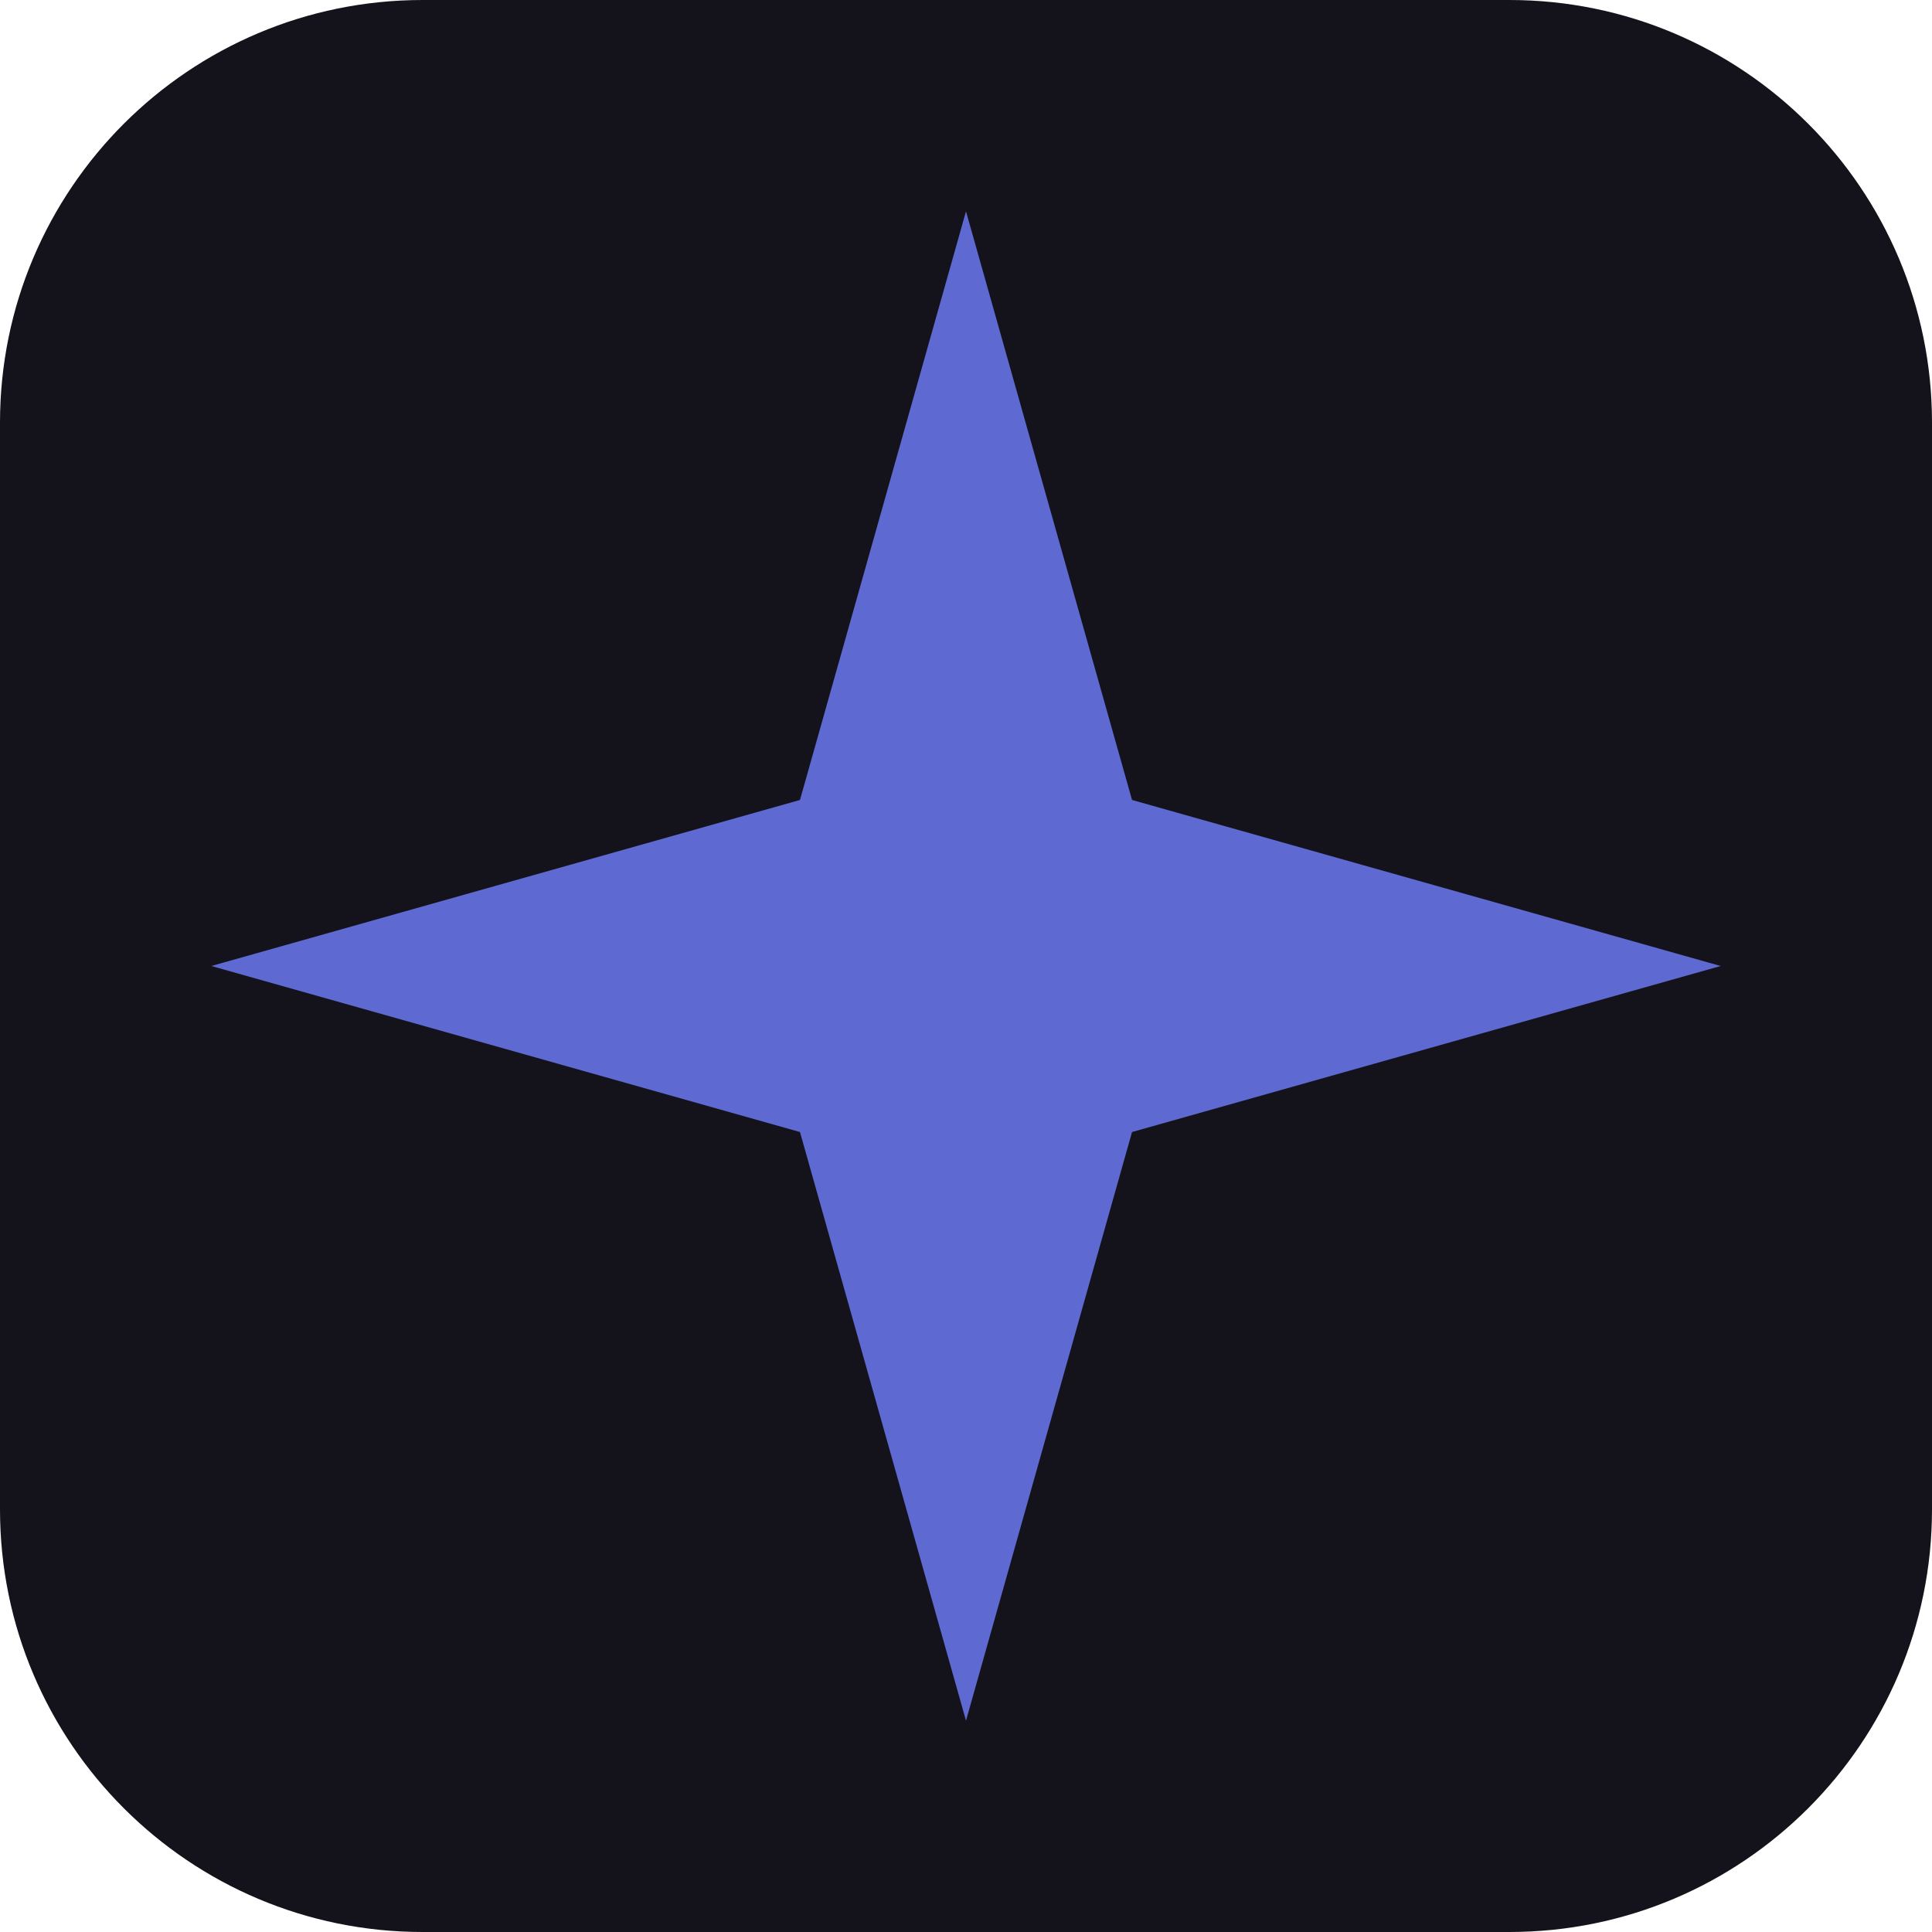
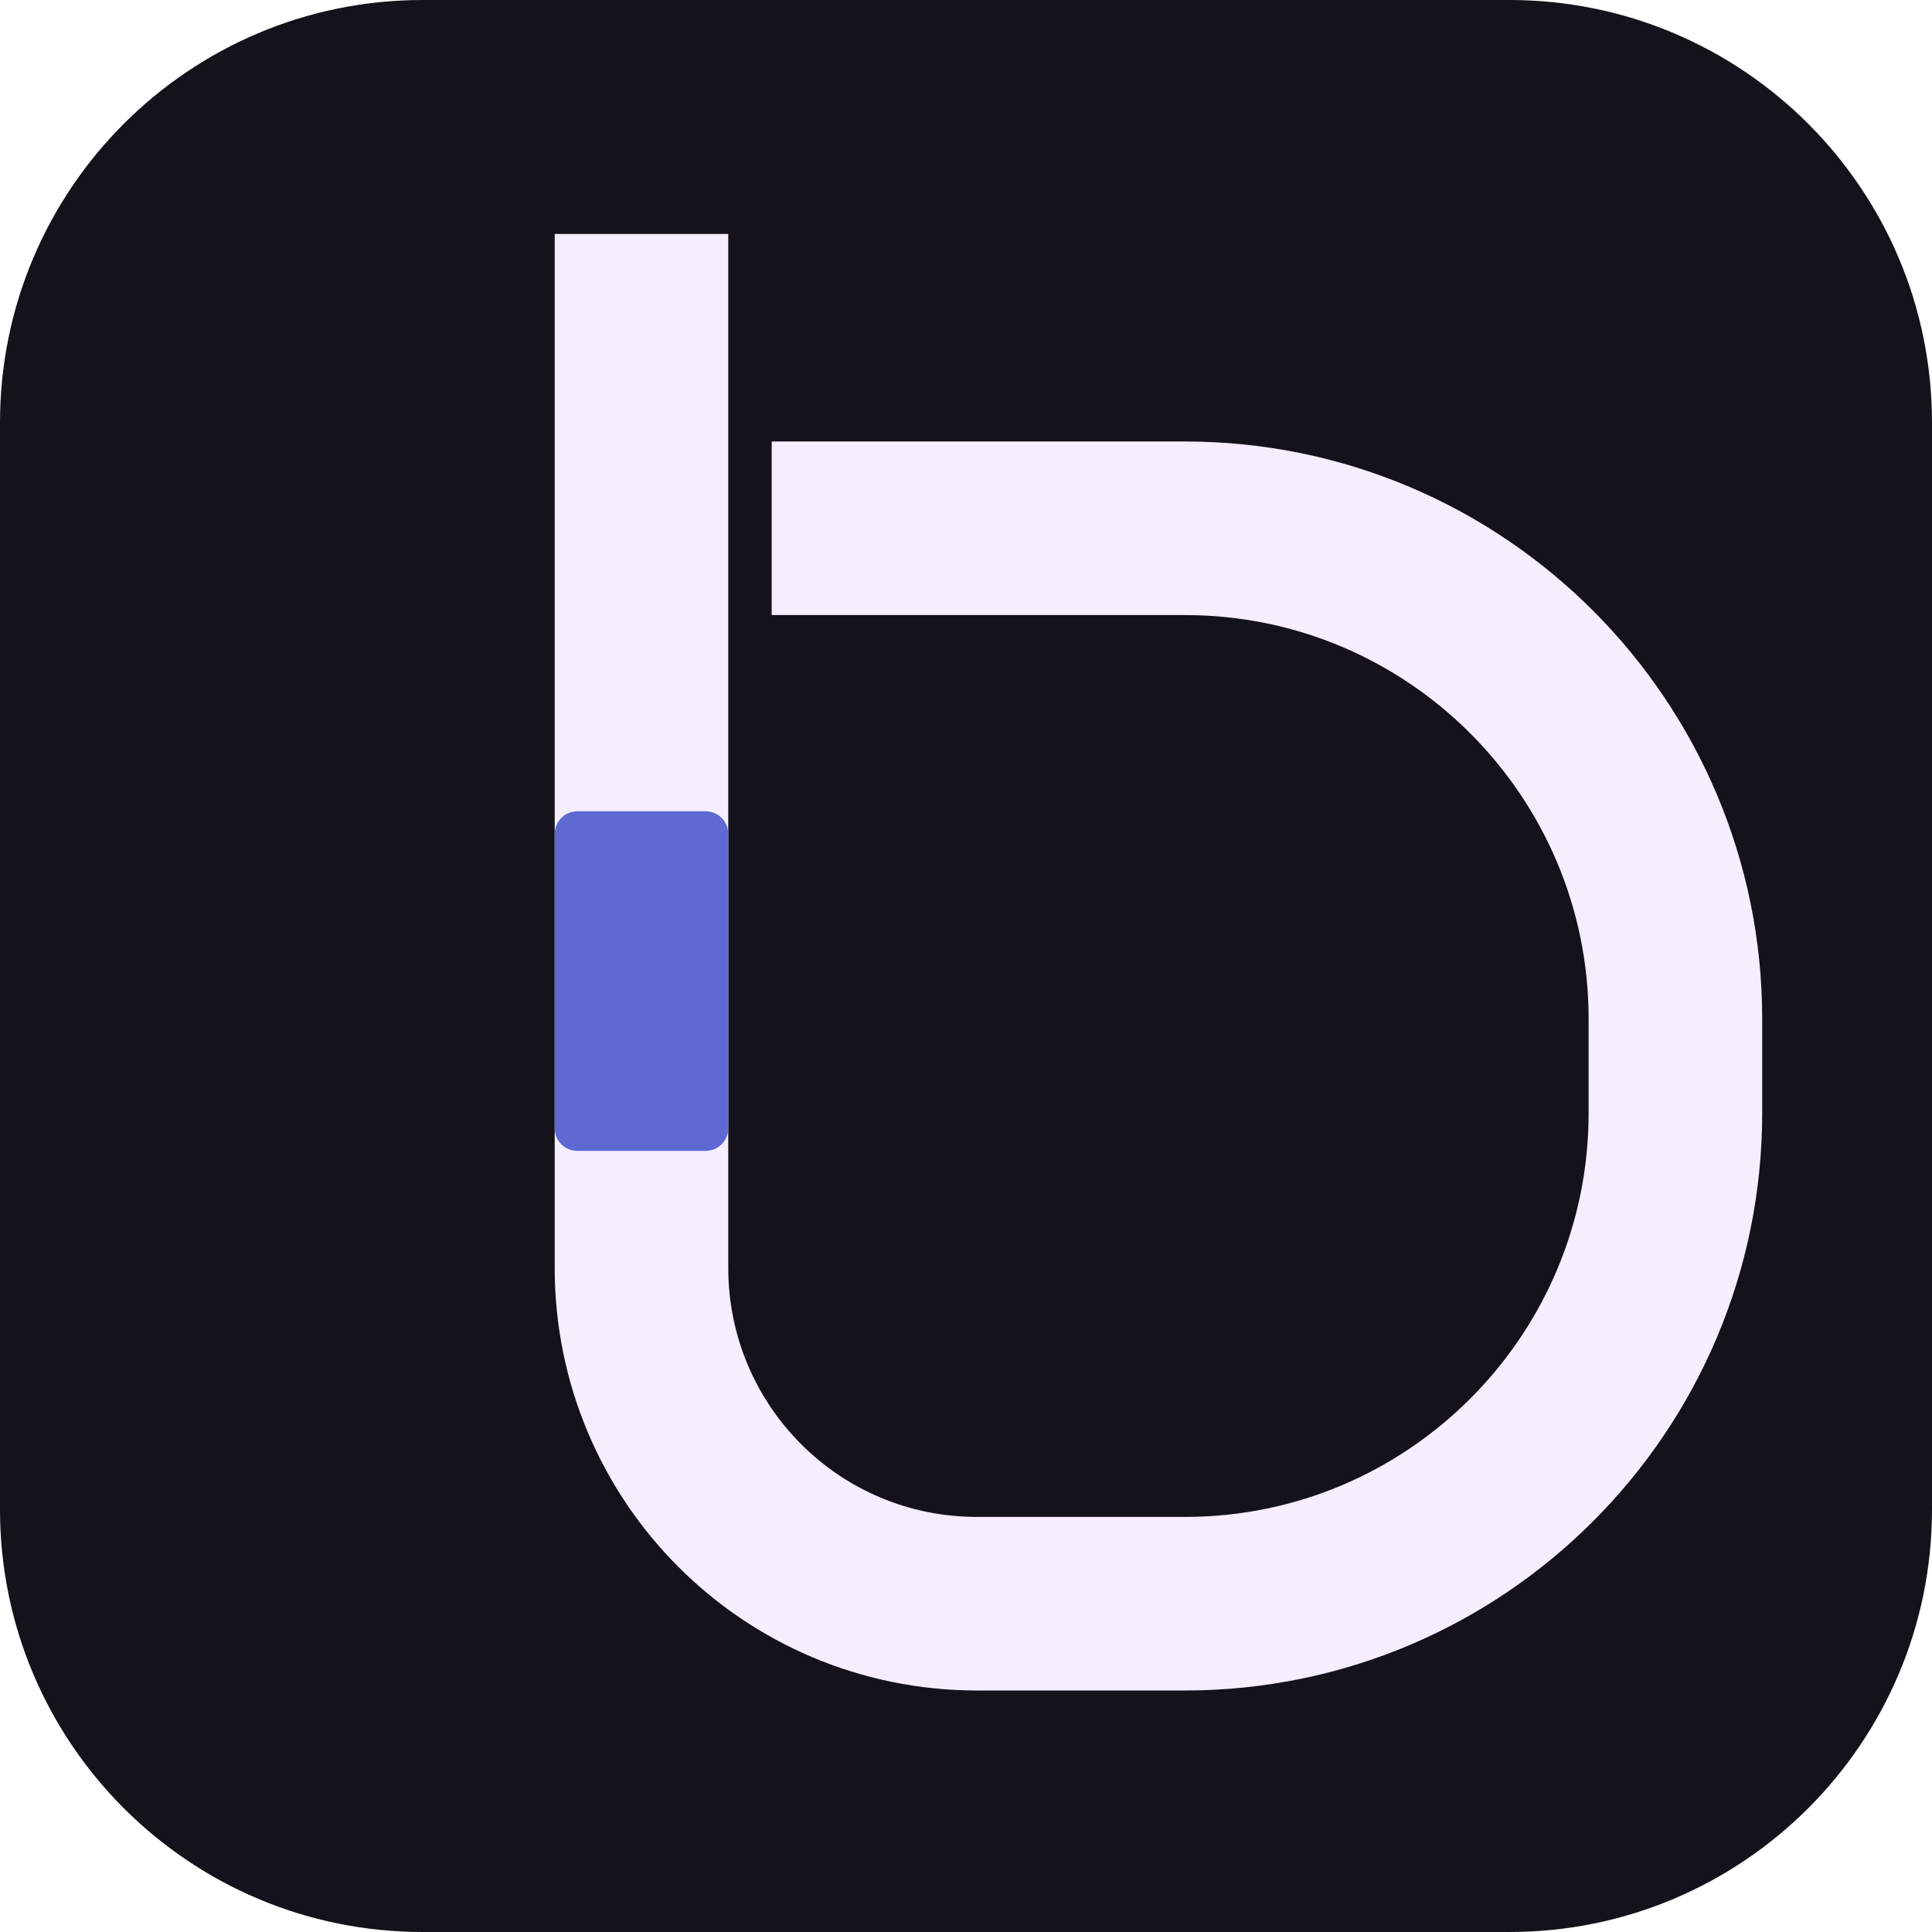
<svg xmlns="http://www.w3.org/2000/svg" viewBox="0 0 64 64" width="64" height="64">
  <rect width="64" height="64" rx="14" fill="#14121a" />
-   <path d="M32 7 L37.5 26.5 L57 32 L37.5 37.5 L32 57 L26.5 37.5 L7 32 L26.5 26.5 Z" fill="#5e6ad2" />
+   <path d="M21.25 10.625V42C21.25 48.125 26.188 53.125 32.375 53.125H39.25C48.25 53.125 55.5 45.813 55.5 36.875V33.75C55.5 24.813 48.25 17.5 39.25 17.5H28.438" fill="none" stroke="#f4eeff" stroke-width="5.75" stroke-linecap="square" stroke-linejoin="round" />
+   <rect x="18.375" y="26.875" width="5.75" height="11.25" rx="0.75" fill="#5e6ad2" />
</svg>
